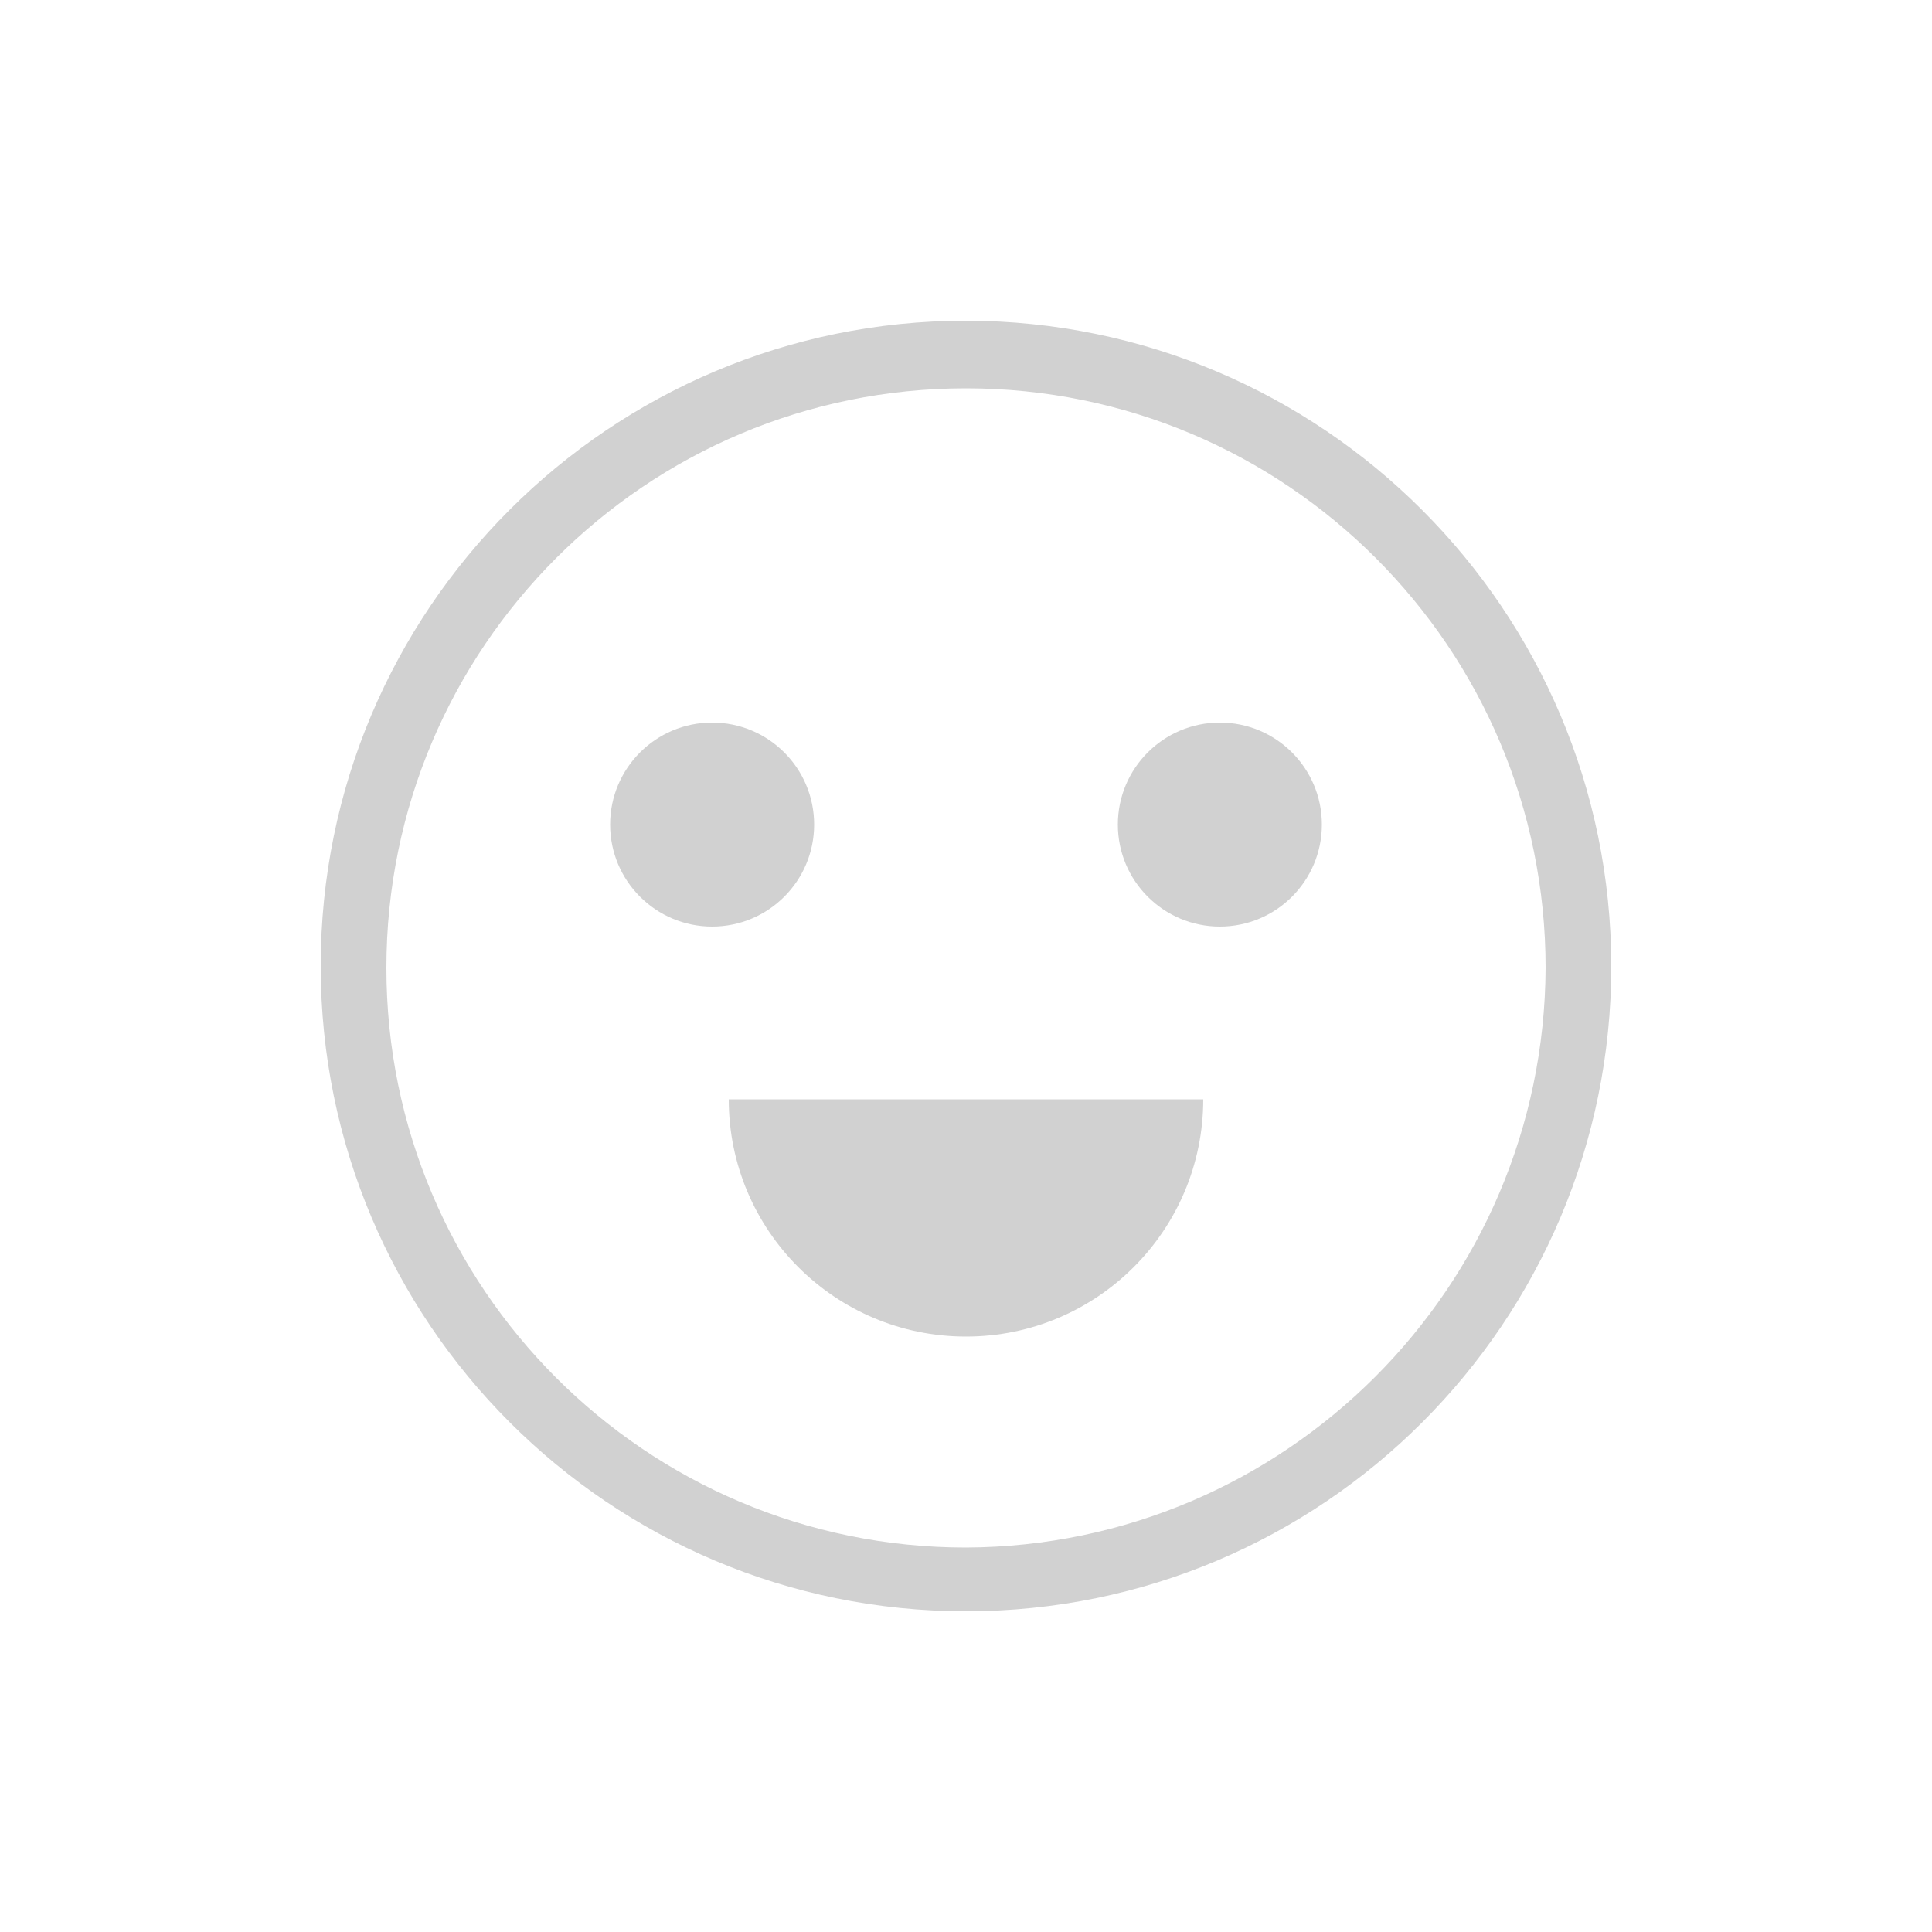
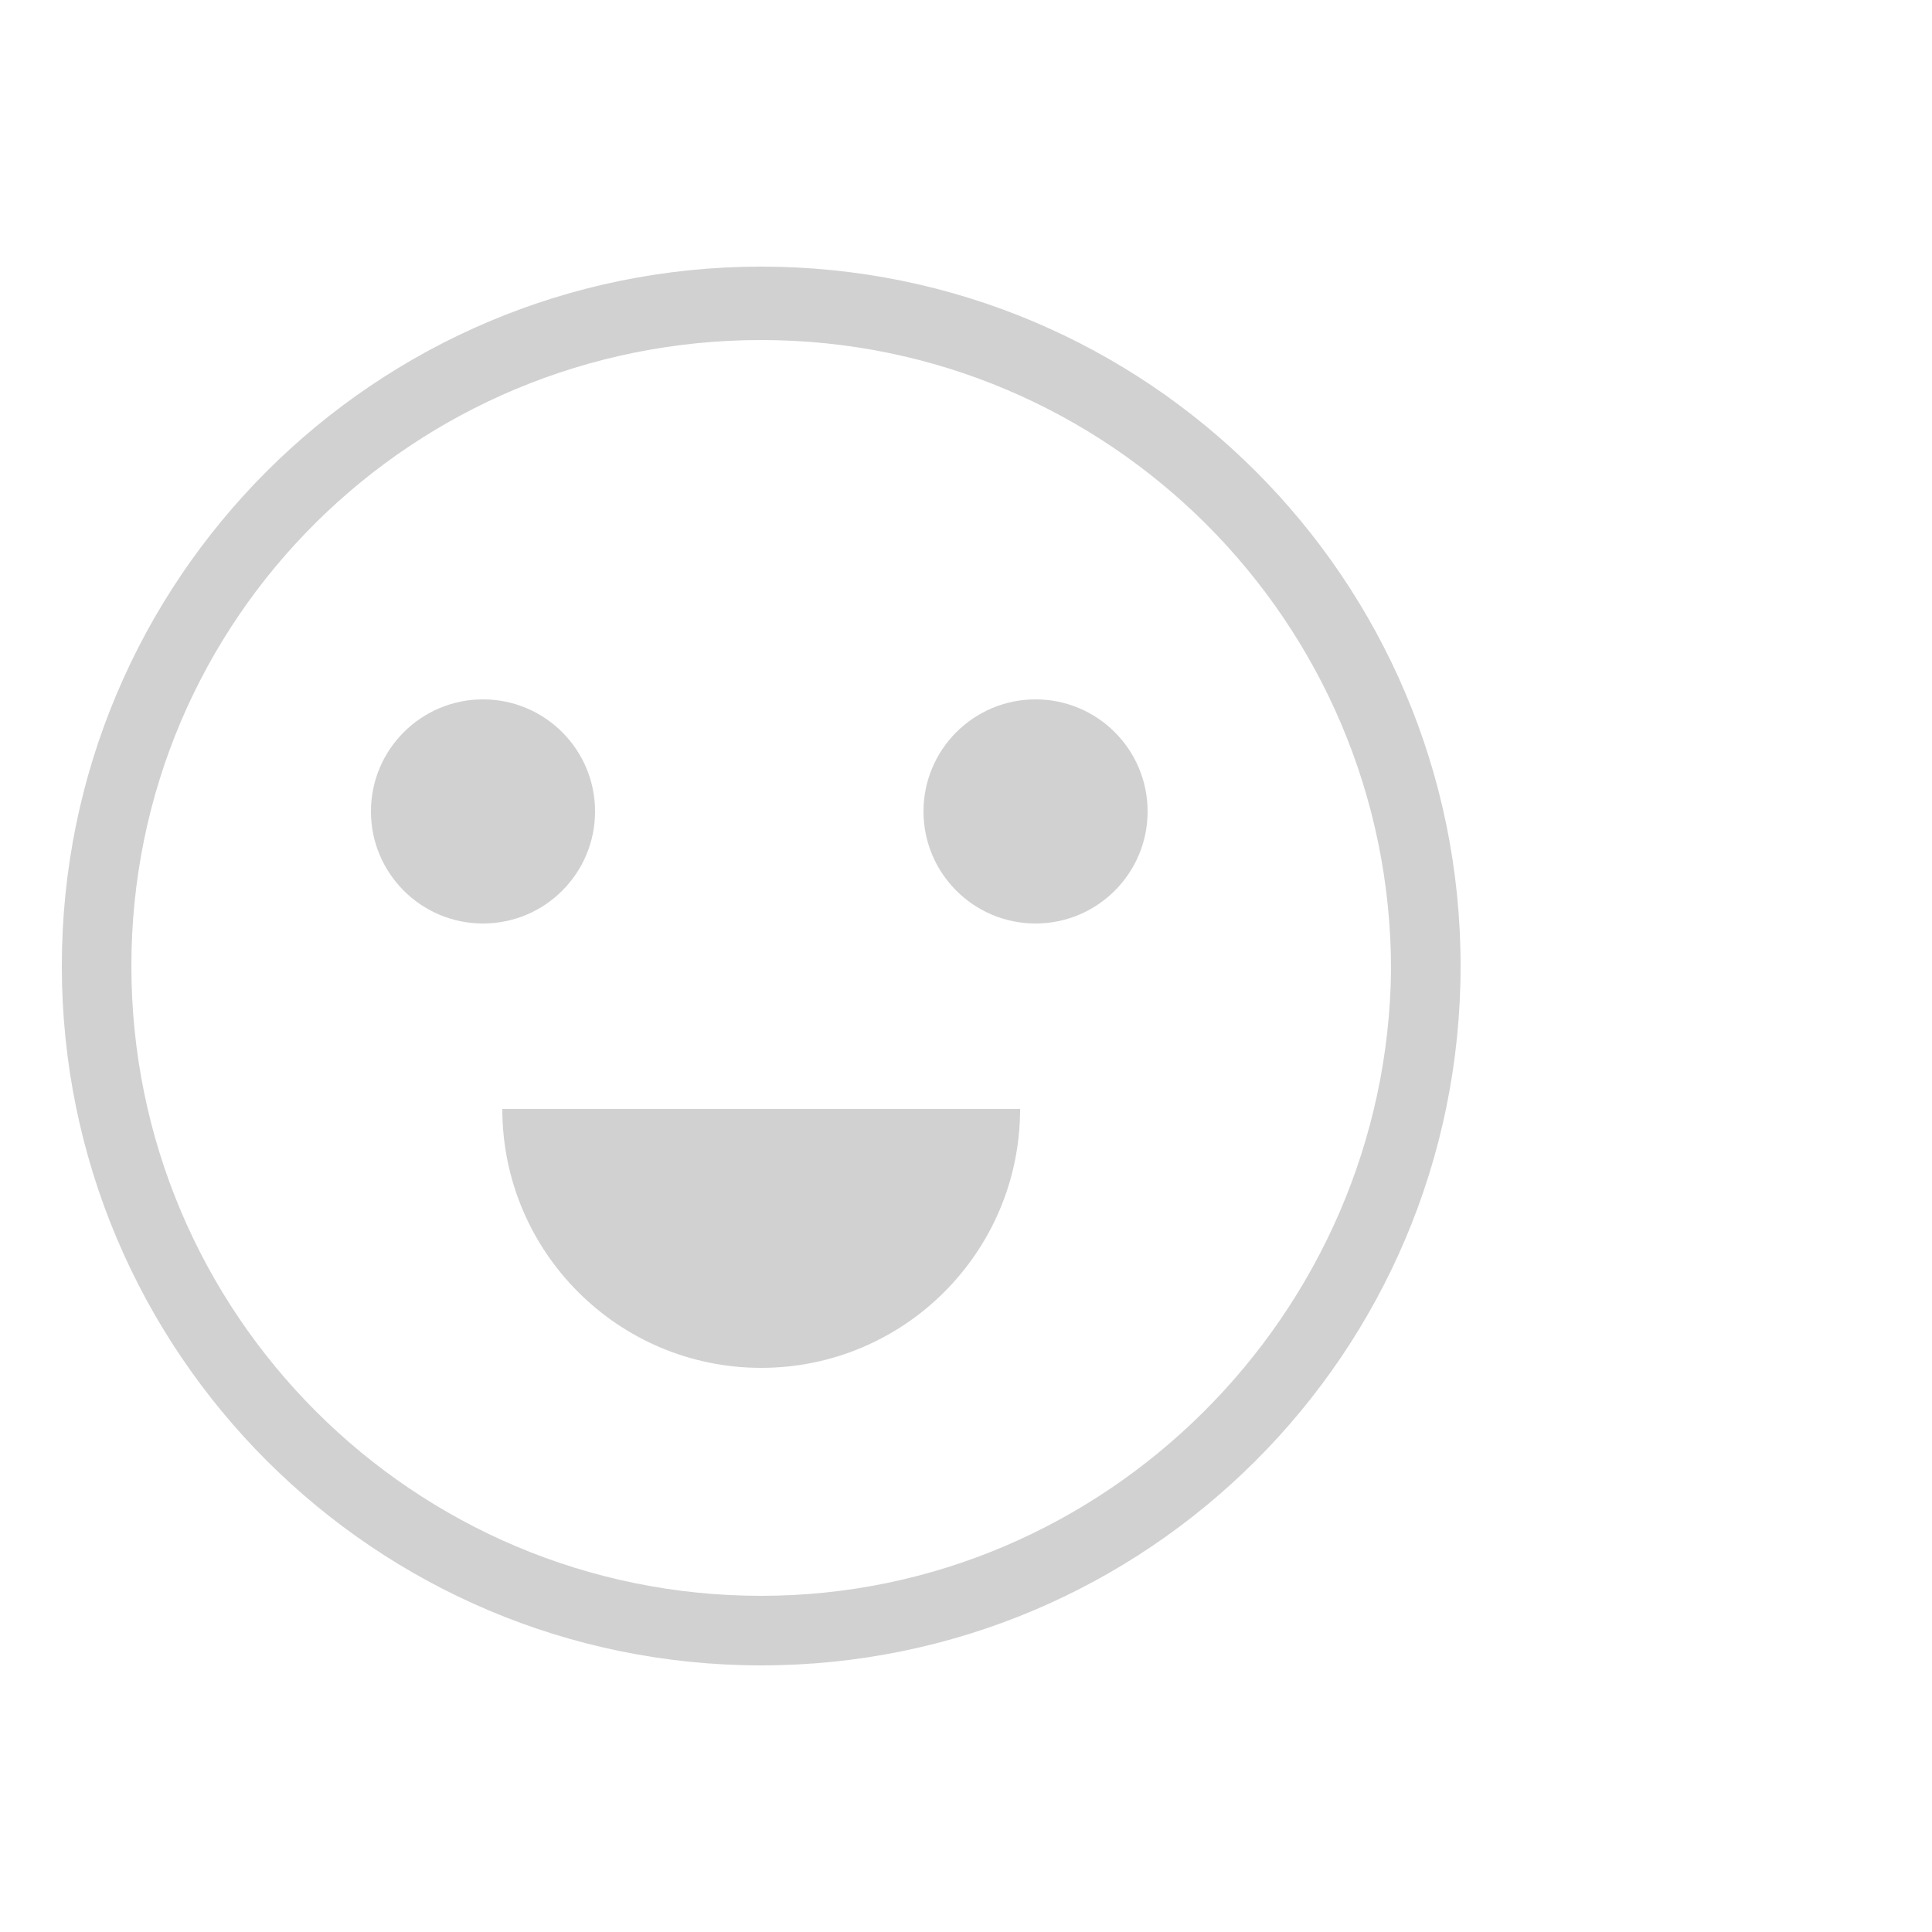
- <svg xmlns="http://www.w3.org/2000/svg" id="Layer_1" data-name="Layer 1" viewBox="0 0 50 50">
-   <defs>
-     <style>.cls-1{fill:#d1d1d1;}</style>
-   </defs>
-   <path class="cls-1" d="M25,8.3A16.7,16.7,0,1,0,41.7,25,16.72,16.72,0,0,0,25,8.3Zm0,31.75a15,15,0,1,1,15-15A15.07,15.07,0,0,1,25,40.05Z" />
-   <circle class="cls-1" cx="31.57" cy="21.34" r="2.64" />
-   <path class="cls-1" d="M25,34.59a6.14,6.14,0,0,0,6.14-6.14H18.86A6.14,6.14,0,0,0,25,34.59Z" />
-   <circle class="cls-1" cx="18.43" cy="21.34" r="2.64" />
+ <svg xmlns="http://www.w3.org/2000/svg" version="1.1" id="Layer_1" x="0px" y="0px" viewBox="0 0 50 50" style="enable-background:new 0 0 50 50;" xml:space="preserve">
+   <style type="text/css">
+ 	.st0{fill:#D1D1D1;}
+ </style>
+   <path class="st0" d="M19.7,6.9C9.7,6.9,1.6,15,1.6,25s8.1,18.1,18.1,18.1S37.8,35,37.8,25l0,0C37.8,15,29.7,6.9,19.7,6.9z   M19.7,41.3c-9,0-16.3-7.3-16.3-16.3S10.7,8.8,19.7,8.8s16.3,7.3,16.3,16.3C35.9,34,28.6,41.3,19.7,41.3z" />
+   <circle class="st0" cx="26.8" cy="21" r="2.9" />
+   <path class="st0" d="M19.7,35.4c3.7,0,6.7-3,6.7-6.7H13C13,32.4,16,35.4,19.7,35.4z" />
+   <circle class="st0" cx="12.5" cy="21" r="2.9" />
</svg>
